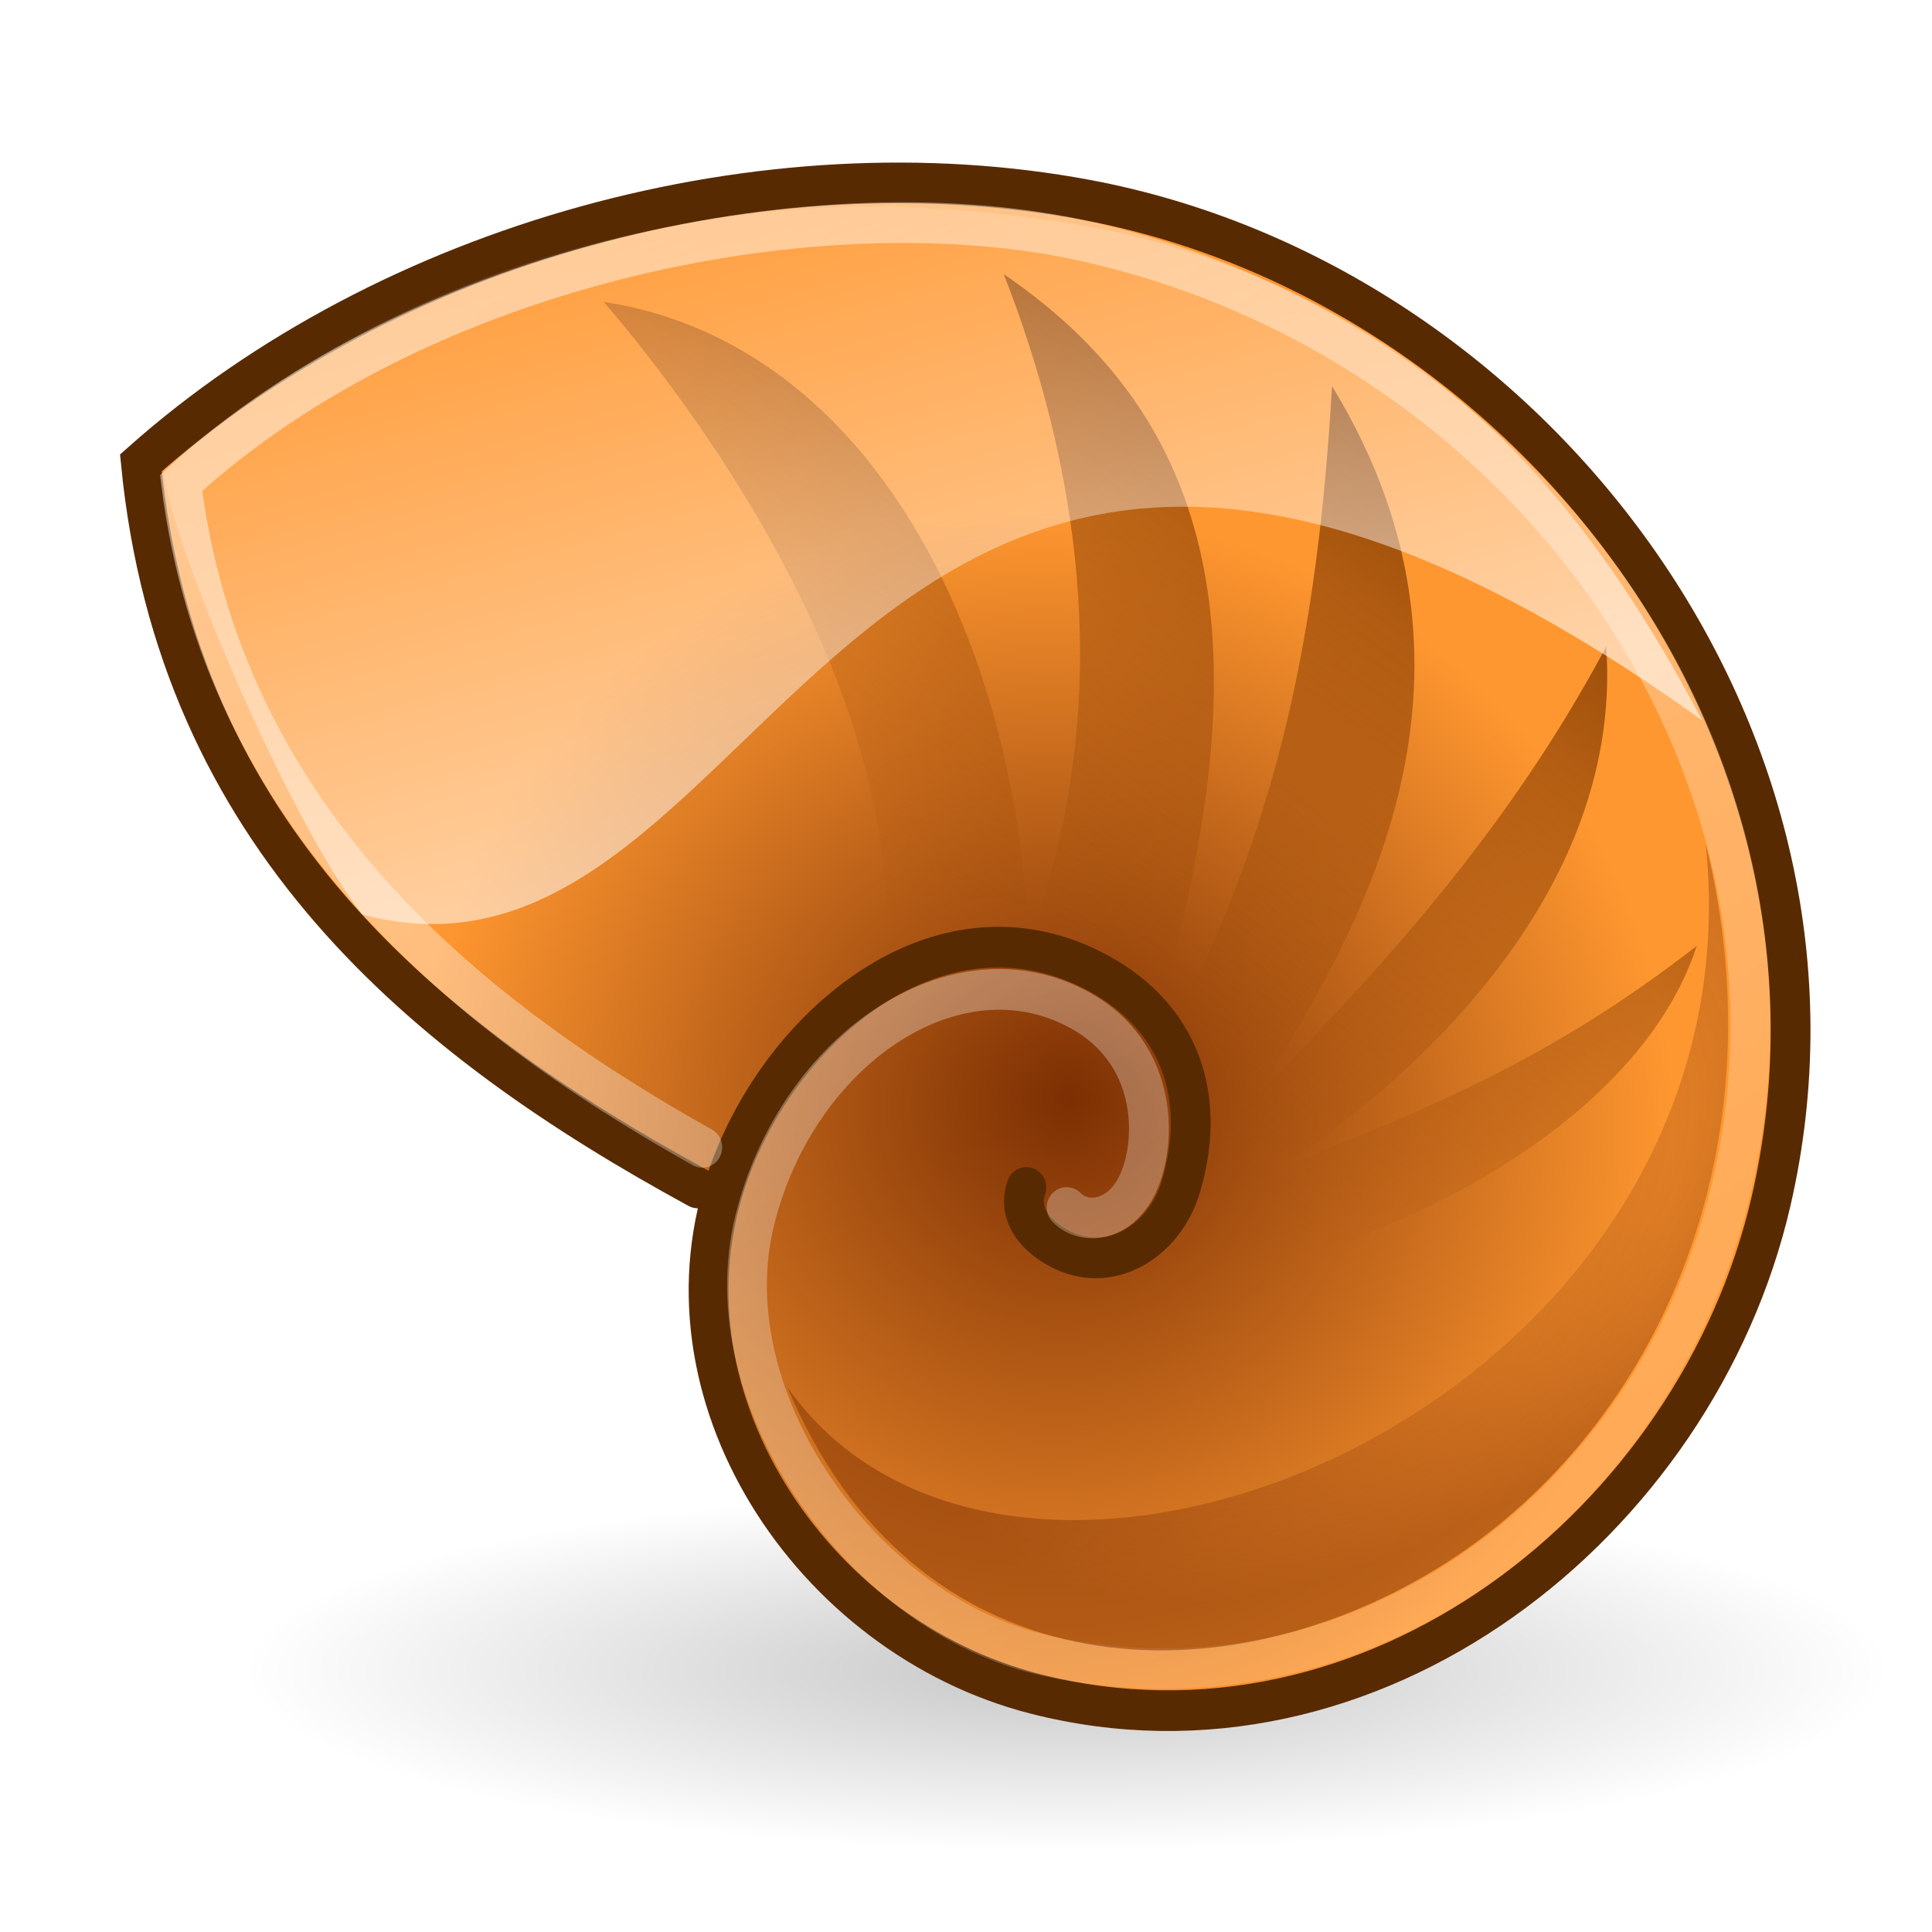
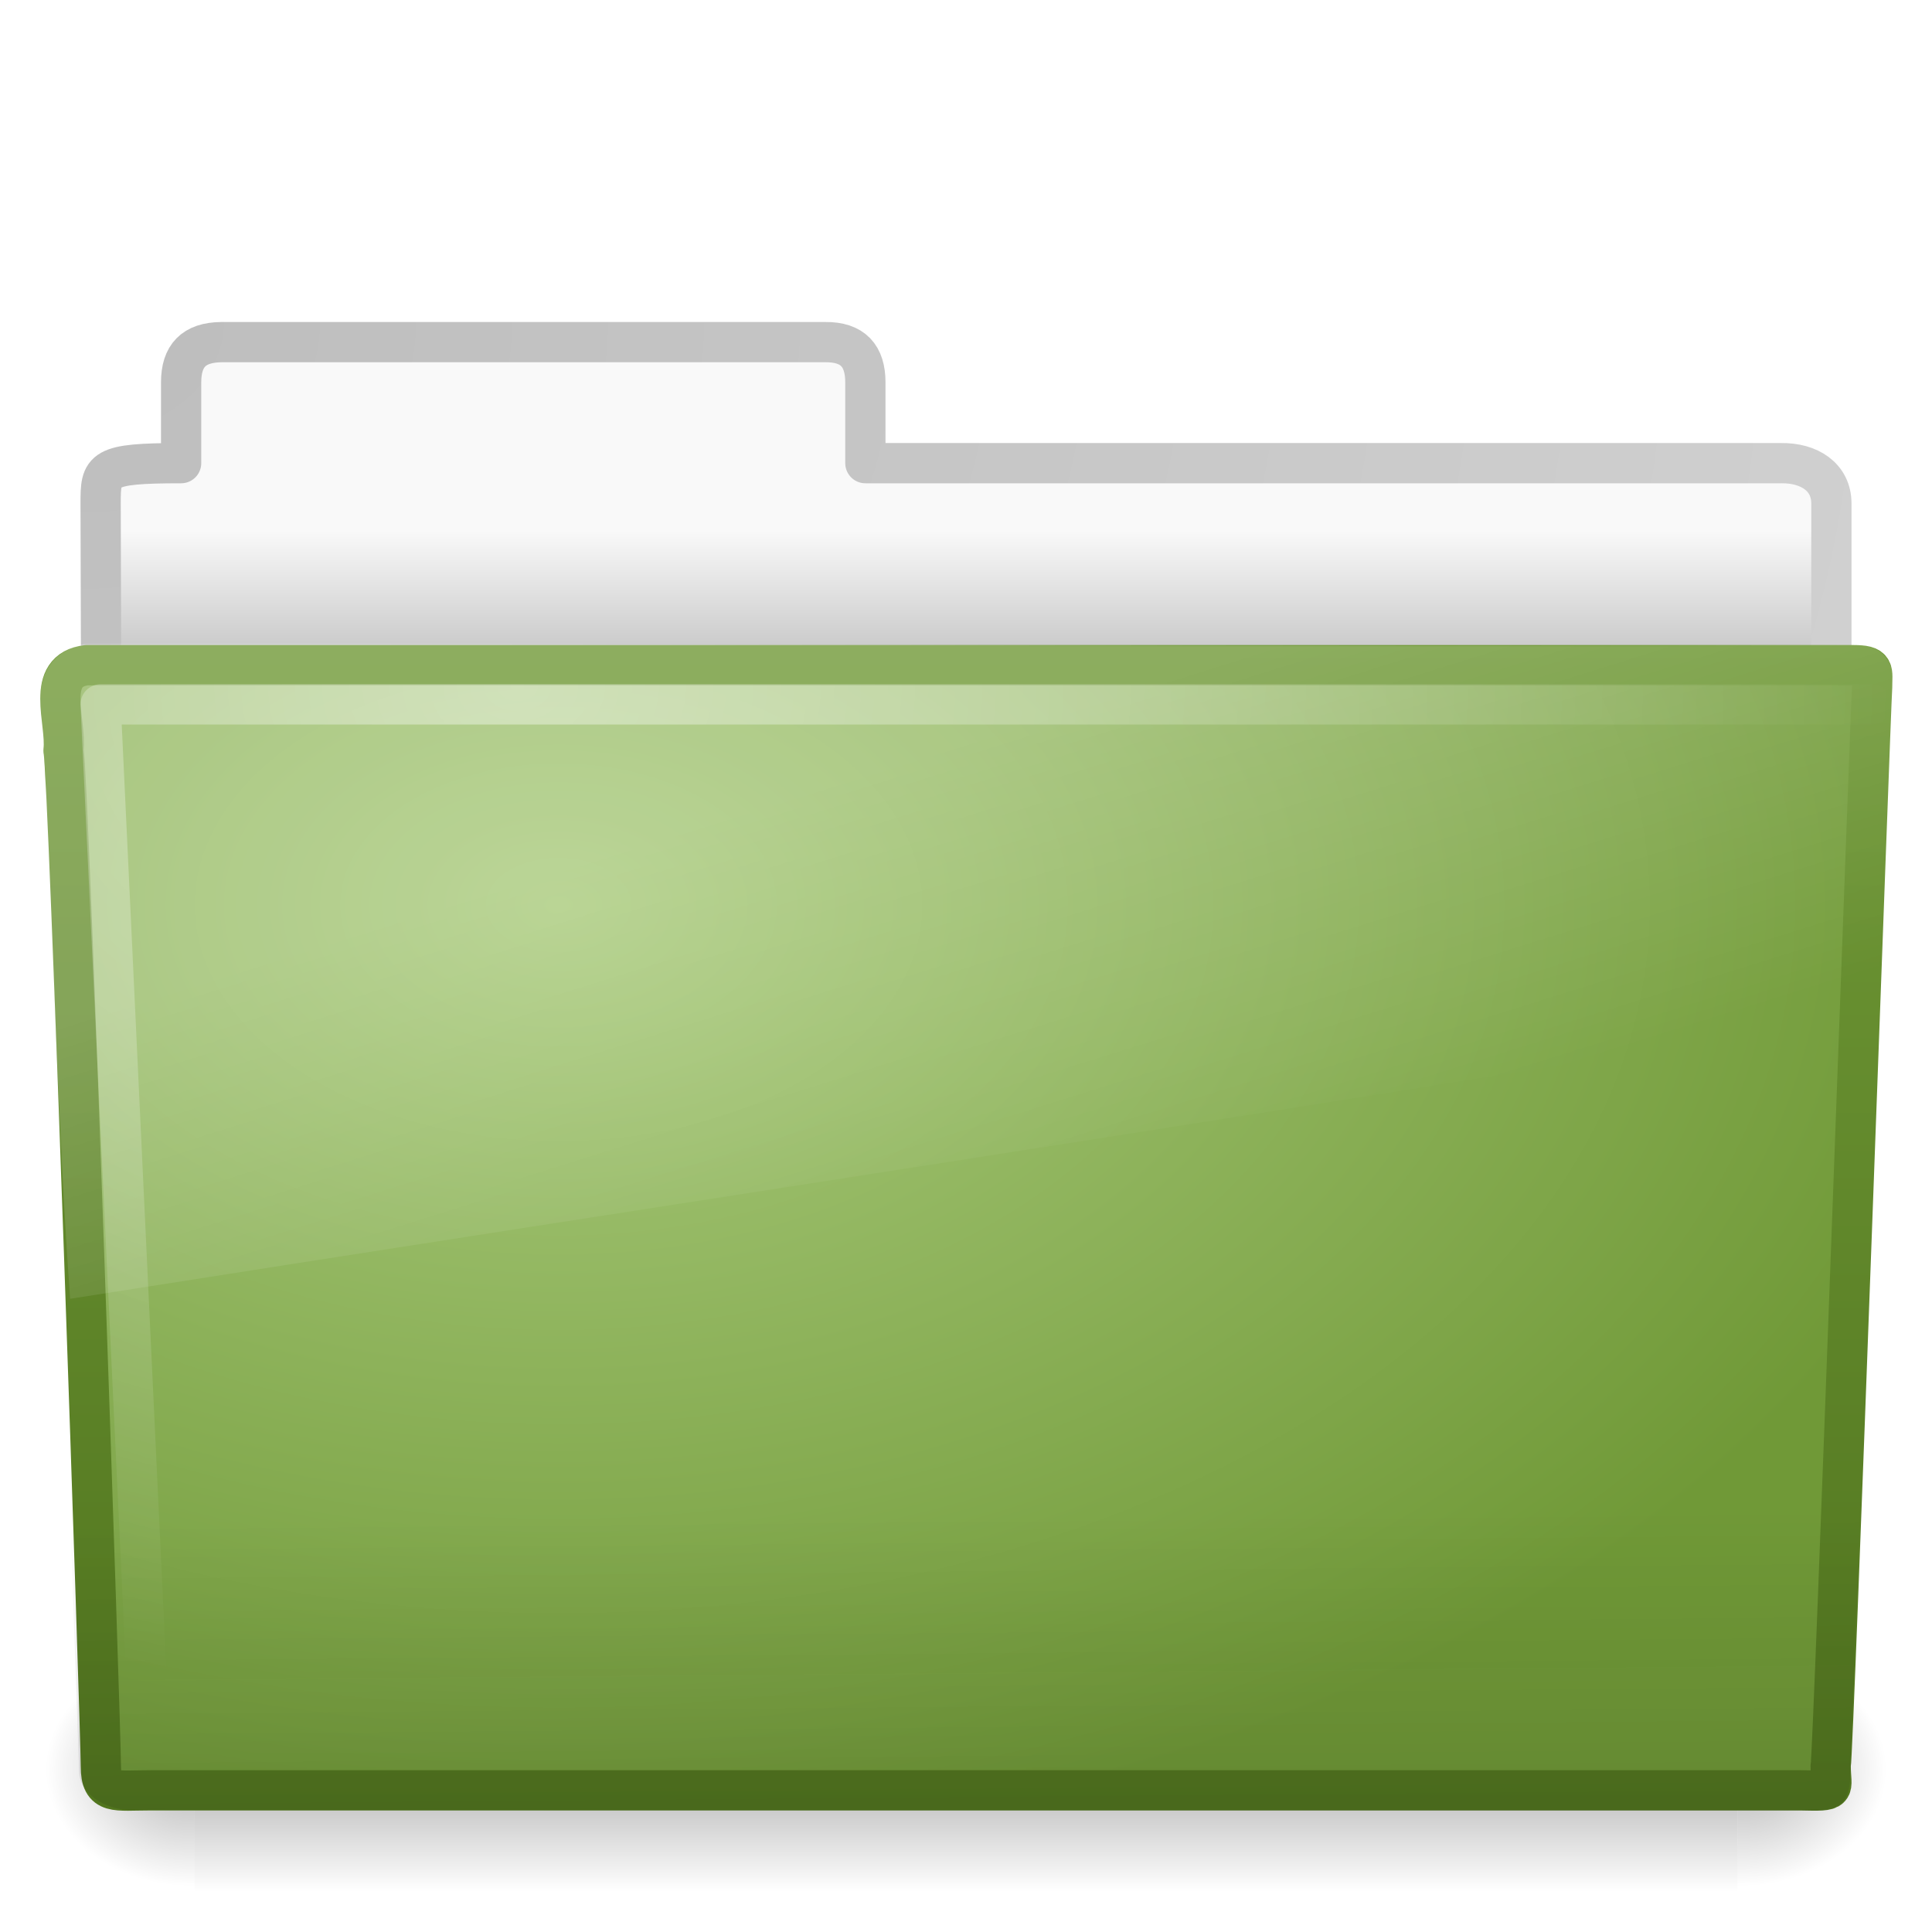
- <svg xmlns="http://www.w3.org/2000/svg" xmlns:xlink="http://www.w3.org/1999/xlink" width="48" height="48" id="svg2" version="1.0">
-   <defs id="defs4">
-     <linearGradient id="linearGradient2800">
-       <stop style="stop-color:#7f3104;stop-opacity:0" offset="0" id="stop2802" />
-       <stop style="stop-color:#7f3104;stop-opacity:1" offset="1" id="stop2804" />
+ <svg xmlns="http://www.w3.org/2000/svg" xmlns:xlink="http://www.w3.org/1999/xlink" version="1.0" width="48" height="48" id="svg44406">
+   <defs id="defs44408">
+     <linearGradient id="linearGradient3484">
+       <stop id="stop3486" style="stop-color:#bdbdbd;stop-opacity:1" offset="0" />
+       <stop id="stop3488" style="stop-color:#d0d0d0;stop-opacity:1" offset="1" />
    </linearGradient>
-     <linearGradient id="linearGradient2254">
-       <stop style="stop-color:#8c4104;stop-opacity:1" offset="0" id="stop2256" />
-       <stop style="stop-color:#a04e0b;stop-opacity:0;" offset="1" id="stop2258" />
+     <radialGradient cx="3" cy="5.017" r="21" fx="3" fy="5.017" id="radialGradient2452" xlink:href="#linearGradient3484" gradientUnits="userSpaceOnUse" gradientTransform="matrix(-1.274898e-8,1.714292,-2.159331,-1.4599595e-8,12.80936,2.857001)" />
+     <linearGradient id="linearGradient6404">
+       <stop id="stop6406" style="stop-color:#f9f9f9;stop-opacity:1" offset="0" />
+       <stop id="stop6408" style="stop-color:#c9c9c9;stop-opacity:1" offset="1" />
    </linearGradient>
-     <linearGradient id="linearGradient2246">
-       <stop style="stop-color:#ffffff;stop-opacity:1;" offset="0" id="stop2248" />
-       <stop style="stop-color:#ffffff;stop-opacity:0;" offset="1" id="stop2250" />
+     <linearGradient x1="62.989" y1="13.183" x2="62.989" y2="16.19" id="linearGradient2450" xlink:href="#linearGradient6404" gradientUnits="userSpaceOnUse" gradientTransform="translate(-50.9409,0)" />
+     <linearGradient id="linearGradient5048-585">
+       <stop id="stop2667" style="stop-color:#000000;stop-opacity:0" offset="0" />
+       <stop id="stop2669" style="stop-color:#000000;stop-opacity:1" offset="0.5" />
+       <stop id="stop2671" style="stop-color:#000000;stop-opacity:0" offset="1" />
    </linearGradient>
-     <linearGradient id="linearGradient2207">
-       <stop style="stop-color:#ffffff;stop-opacity:1;" offset="0" id="stop2209" />
-       <stop style="stop-color:white;stop-opacity:0.376" offset="1" id="stop2211" />
+     <linearGradient x1="302.857" y1="366.648" x2="302.857" y2="609.505" id="linearGradient2467" xlink:href="#linearGradient5048-585" gradientUnits="userSpaceOnUse" gradientTransform="matrix(0.07938856,0,0,0.02470588,-4.693293,31.94164)" />
+     <linearGradient id="linearGradient5060-179">
+       <stop id="stop2675" style="stop-color:#000000;stop-opacity:1" offset="0" />
+       <stop id="stop2677" style="stop-color:#000000;stop-opacity:0" offset="1" />
    </linearGradient>
-     <linearGradient id="linearGradient2193">
-       <stop style="stop-color:#7c2f03;stop-opacity:1" offset="0" id="stop2195" />
-       <stop style="stop-color:#ff9730;stop-opacity:1" offset="1" id="stop2197" />
+     <radialGradient cx="605.714" cy="486.648" r="117.143" fx="605.714" fy="486.648" id="radialGradient2464" xlink:href="#linearGradient5060-179" gradientUnits="userSpaceOnUse" gradientTransform="matrix(0.03079083,0,0,0.02470588,24.61025,31.94164)" />
+     <linearGradient id="linearGradient5060-820">
+       <stop id="stop2681" style="stop-color:#000000;stop-opacity:1" offset="0" />
+       <stop id="stop2683" style="stop-color:#000000;stop-opacity:0" offset="1" />
    </linearGradient>
-     <linearGradient id="linearGradient3256">
-       <stop id="stop3258" offset="0" style="stop-color:#000000;stop-opacity:1;" />
-       <stop id="stop3260" offset="1" style="stop-color:#000000;stop-opacity:0;" />
+     <radialGradient cx="605.714" cy="486.648" r="117.143" fx="605.714" fy="486.648" id="radialGradient2461" xlink:href="#linearGradient5060-820" gradientUnits="userSpaceOnUse" gradientTransform="matrix(-0.03079083,0,0,0.02470588,23.38975,31.94164)" />
+     <linearGradient id="linearGradient3390">
+       <stop id="stop3392" style="stop-color:#51751e;stop-opacity:1;" offset="0" />
+       <stop id="stop3394" style="stop-color:#709937;stop-opacity:1;" offset="1" />
    </linearGradient>
-     <radialGradient xlink:href="#linearGradient3256" id="radialGradient2315" gradientUnits="userSpaceOnUse" gradientTransform="matrix(1,0,0,0.315315,0,26.81305)" cx="25.456" cy="39.161" fx="25.456" fy="39.161" r="19.622" />
-     <radialGradient xlink:href="#linearGradient2193" id="radialGradient2381" gradientUnits="userSpaceOnUse" gradientTransform="matrix(-1.406852,-2.719337e-2,-2.615301e-2,1.353029,28.40827,13.10321)" cx="2.211" cy="9.609" fx="1.669" fy="8.871" r="12.333" />
-     <linearGradient xlink:href="#linearGradient2207" id="linearGradient2383" gradientUnits="userSpaceOnUse" gradientTransform="matrix(0.941299,0,0,0.95119,1.512638,1.012529)" x1="9.804" y1="-2.423" x2="35.826" y2="37.941" />
-     <linearGradient xlink:href="#linearGradient2246" id="linearGradient2387" gradientUnits="userSpaceOnUse" x1="26.598" y1="16.853" x2="21.067" y2="-3.195" />
-     <linearGradient xlink:href="#linearGradient2254" id="linearGradient2234" gradientUnits="userSpaceOnUse" x1="36.589" y1="10.541" x2="25.339" y2="25.988" />
-     <radialGradient xlink:href="#linearGradient2800" id="radialGradient2810" cx="25.502" cy="30.812" fx="27.733" fy="26.358" r="11.683" gradientTransform="matrix(-0.974603,0.79438,-0.474803,-0.582523,74.64944,26.0085)" gradientUnits="userSpaceOnUse" />
+     <linearGradient x1="82.453" y1="45.114" x2="82.453" y2="16.047" id="linearGradient2443" xlink:href="#linearGradient3390" gradientUnits="userSpaceOnUse" gradientTransform="translate(-53.76539,-0.1141929)" />
+     <linearGradient id="linearGradient7012-661-145-733-759-865-745">
+       <stop id="stop2699" style="stop-color:#aacb7d;stop-opacity:1;" offset="0" />
+       <stop id="stop2701" style="stop-color:#709937;stop-opacity:1;" offset="1" />
+     </linearGradient>
+     <radialGradient cx="63.969" cy="14.113" r="23.097" fx="63.969" fy="14.113" id="radialGradient2441" xlink:href="#linearGradient7012-661-145-733-759-865-745" gradientUnits="userSpaceOnUse" gradientTransform="matrix(1.564693,-9.5143002e-8,6.1772287e-8,1.015888,-86.21257,8.146117)" />
+     <linearGradient id="linearGradient6129-963-697-142-998-580-273">
+       <stop id="stop2661" style="stop-color:#0a0a0a;stop-opacity:0.498" offset="0" />
+       <stop id="stop2663" style="stop-color:#0a0a0a;stop-opacity:0" offset="1" />
+     </linearGradient>
+     <linearGradient x1="22.935" y1="49.629" x2="22.809" y2="36.658" id="linearGradient2438" xlink:href="#linearGradient6129-963-697-142-998-580-273" gradientUnits="userSpaceOnUse" gradientTransform="matrix(1.144692,0,0,0.9977536,-3.466141,1.098842)" />
+     <linearGradient id="linearGradient6087-437-184-795-110-662-495">
+       <stop id="stop2693" style="stop-color:#ffffff;stop-opacity:0.4" offset="0" />
+       <stop id="stop2695" style="stop-color:#ffffff;stop-opacity:0" offset="1" />
+     </linearGradient>
+     <radialGradient cx="7.265" cy="8.302" r="20.98" fx="7.265" fy="8.302" id="radialGradient2435" xlink:href="#linearGradient6087-437-184-795-110-662-495" gradientUnits="userSpaceOnUse" gradientTransform="matrix(0,1.207974,-1.627164,0,26.37175,8.266469)" />
+     <linearGradient id="linearGradient8265-821-176-38-919-66-249">
+       <stop id="stop2687" style="stop-color:#ffffff;stop-opacity:0.2" offset="0" />
+       <stop id="stop2689" style="stop-color:#ffffff;stop-opacity:0" offset="1" />
+     </linearGradient>
+     <linearGradient x1="11.566" y1="22.292" x2="15.215" y2="33.955" id="linearGradient2432" xlink:href="#linearGradient8265-821-176-38-919-66-249" gradientUnits="userSpaceOnUse" />
+     <linearGradient xlink:href="#linearGradient8265-821-176-38-919-66-249" id="linearGradient2865" gradientUnits="userSpaceOnUse" x1="11.566" y1="22.292" x2="15.215" y2="33.955" />
+     <radialGradient xlink:href="#linearGradient6087-437-184-795-110-662-495" id="radialGradient2868" gradientUnits="userSpaceOnUse" gradientTransform="matrix(0,1.207974,-1.627164,0,26.37175,8.266469)" cx="7.265" cy="8.302" fx="7.265" fy="8.302" r="20.98" />
+     <linearGradient xlink:href="#linearGradient6129-963-697-142-998-580-273" id="linearGradient2871" gradientUnits="userSpaceOnUse" gradientTransform="matrix(1.144692,0,0,0.9977536,-3.466141,1.098842)" x1="22.935" y1="49.629" x2="22.809" y2="36.658" />
+     <radialGradient xlink:href="#linearGradient7012-661-145-733-759-865-745" id="radialGradient2874" gradientUnits="userSpaceOnUse" gradientTransform="matrix(1.564693,-9.5143002e-8,6.1772287e-8,1.015888,-86.21257,8.146117)" cx="63.969" cy="14.113" fx="63.969" fy="14.113" r="23.097" />
+     <linearGradient xlink:href="#linearGradient3390" id="linearGradient2876" gradientUnits="userSpaceOnUse" gradientTransform="translate(-53.76539,-0.1141929)" x1="82.453" y1="45.114" x2="82.453" y2="16.047" />
+     <radialGradient xlink:href="#linearGradient5060-820" id="radialGradient2879" gradientUnits="userSpaceOnUse" gradientTransform="matrix(-0.03079083,0,0,0.02470588,23.38975,31.94164)" cx="605.714" cy="486.648" fx="605.714" fy="486.648" r="117.143" />
+     <radialGradient xlink:href="#linearGradient5060-179" id="radialGradient2882" gradientUnits="userSpaceOnUse" gradientTransform="matrix(0.03079083,0,0,0.02470588,24.61025,31.94164)" cx="605.714" cy="486.648" fx="605.714" fy="486.648" r="117.143" />
+     <linearGradient xlink:href="#linearGradient5048-585" id="linearGradient2885" gradientUnits="userSpaceOnUse" gradientTransform="matrix(0.07938856,0,0,0.02470588,-4.693293,31.94164)" x1="302.857" y1="366.648" x2="302.857" y2="609.505" />
+     <linearGradient xlink:href="#linearGradient6404" id="linearGradient2888" gradientUnits="userSpaceOnUse" gradientTransform="translate(-50.9409,0)" x1="62.989" y1="13.183" x2="62.989" y2="16.19" />
+     <radialGradient xlink:href="#linearGradient3484" id="radialGradient2890" gradientUnits="userSpaceOnUse" gradientTransform="matrix(-1.274898e-8,1.714292,-2.159331,-1.4599595e-8,12.80936,2.857001)" cx="3" cy="5.017" fx="3" fy="5.017" r="21" />
  </defs>
-   <g id="layer1" style="display:inline">
-     <path style="opacity:0.224;color:black;fill:url(#radialGradient2315);fill-opacity:1;fill-rule:nonzero;stroke:none;stroke-width:1;stroke-linecap:butt;stroke-linejoin:miter;marker:none;marker-start:none;marker-mid:none;marker-end:none;stroke-miterlimit:4;stroke-dasharray:none;stroke-dashoffset:0;stroke-opacity:1;visibility:visible;display:inline;overflow:visible" id="path3254" d="M 45.078 39.161 A 19.622 6.187 0 1 1  5.834,39.161 A 19.622 6.187 0 1 1  45.078 39.161 z" transform="matrix(1.044734,0,0,0.727309,-9.459801e-2,13.01773)" />
-     <g id="g2375" transform="matrix(0.90733,0,0,0.926893,3.148753,4.02494)">
-       <path id="path1314" d="M 24.634,27.484 C 24.396,28.16 24.817,28.733 25.498,29.103 C 26.902,29.864 28.424,28.935 28.869,27.45 C 29.661,24.804 28.631,22.732 26.426,21.653 C 22.215,19.592 17.967,23.118 16.507,27.047 C 14.303,32.981 18.724,39.517 24.872,41.059 C 34.086,43.37 42.985,36.493 45.024,27.861 C 47.954,15.452 38.466,3.253 26.287,1.018 C 17.47,-0.6 7.181,2.147 0.387,8.065 C 1.387,18.065 8.139,23.5 15.639,27.5" style="fill:url(#radialGradient2381);fill-opacity:1;fill-rule:nonzero;stroke:#582a02;stroke-width:1.09;stroke-linecap:round;stroke-linejoin:miter;stroke-miterlimit:4;stroke-dasharray:none;stroke-opacity:1" />
-       <path id="path2215" d="M 25.736,28.024 C 26.236,28.524 27.249,28.398 27.722,27.307 C 28.213,26.173 28.213,23.879 26.104,22.738 C 22.707,20.902 18.357,23.784 17.197,28.364 C 15.975,33.192 20.19,38.955 25.15,40.033 C 33.879,41.93 41.887,35.907 43.928,27.554 C 46.676,16.307 38.47,4.817 26.287,2.131 C 19.115,0.549 8.102,2.67 1.489,8.604 C 2.626,17.473 9.111,22.771 15.759,26.411" style="opacity:0.49;fill:none;fill-opacity:1;fill-rule:nonzero;stroke:url(#linearGradient2383);stroke-width:1.09;stroke-linecap:round;stroke-linejoin:miter;stroke-miterlimit:4;stroke-dasharray:none;stroke-opacity:1" />
-       <path style="fill:url(#linearGradient2234);fill-opacity:1;fill-rule:evenodd;stroke:none;stroke-width:0.25pt;stroke-linecap:butt;stroke-linejoin:miter;stroke-opacity:1" d="M 21.938,4.812 C 23.752,9.447 24.658,15.001 22.844,20.562 C 24.009,21.171 25.573,21.767 26,22.375 C 28.258,14.049 27.375,8.516 21.938,4.812 z M 12,5.5 C 15,9 19.108,15.223 19,21 C 20.382,20.662 21.237,20.01 22.5,20.5 C 22,13.5 18.5,6.5 12,5.5 z M 30.094,7.594 C 29.738,13.779 28.737,18.241 26.469,22.875 C 26.998,23.793 27.781,24.692 27.562,25.719 C 27.523,25.892 27.448,26.099 27.344,26.281 C 27.338,26.291 27.319,26.302 27.312,26.312 L 26.625,28.344 C 26.595,28.355 26.559,28.39 26.531,28.406 C 26.517,28.414 26.483,28.431 26.469,28.438 L 24.656,29.844 C 28.286,30.307 37.342,27.061 39.156,21.5 C 35.478,24.353 32.577,25.493 28.719,27.062 C 31.441,25.296 37.36,20.551 36.906,14.062 C 34.407,18.748 31.166,22.214 28.219,25.219 C 30.544,21.482 34.63,15.009 30.094,7.594 z " transform="matrix(1.102135,0,0,1.078873,-0.163946,-2.184653)" id="path2225" />
-       <path id="path2234" d="M 19.626,1.204 C 12.733,1.47 6.095,3.824 1,8.262 C 1.192,10.181 4.449,17.671 6.449,20.171 C 17.949,23.171 19.639,-1.534 43.139,14.966 C 39.639,8.466 35.405,4.068 27.905,2.068 C 25.695,1.479 21.924,1.116 19.626,1.204 z " style="opacity:0.573;fill:url(#linearGradient2387);fill-opacity:1;fill-rule:nonzero;stroke:none;stroke-width:1pt;stroke-linecap:butt;stroke-linejoin:miter;stroke-opacity:1" />
-     </g>
-     <path style="opacity:0.5;fill:url(#radialGradient2810);fill-opacity:1;fill-rule:evenodd;stroke:none;stroke-width:1px;stroke-linecap:butt;stroke-linejoin:miter;stroke-opacity:1" d="M 19.568,34.474 C 25.286,42.544 43.816,34.91 42.379,20.968 C 44.302,28.747 41.023,35.697 35.731,38.952 C 30.17,42.373 22.677,41.923 19.568,34.474 z " id="path1911" />
-   </g>
-   <g id="layer2" style="display:inline" />
+   <path style="fill:url(#linearGradient2888);fill-opacity:1;stroke:url(#radialGradient2890);stroke-width:1;stroke-linecap:round;stroke-linejoin:round;stroke-miterlimit:4;stroke-opacity:1;stroke-dasharray:none;display:inline" id="path3468" d="m 5.5,8.5 c -0.69,0.008 -1,0.342 -1,1 l 0,2.007 c -1.984,0 -2,0.141 -2,1 0.034,10.29 0,10.87 0,11.744 1.435,0 43,-3.7 43,-5.292 l 0,-6.452 c 0,-0.658 -0.554,-1.008 -1.244,-1 l -22.756,0 0,-2.007 c 0,-0.658 -0.31,-1.008 -1,-1 l -15,0 z" />
+   <rect style="opacity:0.3;fill:url(#linearGradient2885);fill-opacity:1;fill-rule:nonzero;stroke:none;stroke-width:1;marker:none;visibility:visible;display:inline;overflow:visible" id="rect4173" y="41" x="4.833" height="6" width="38.333" />
+   <path style="opacity:0.3;fill:url(#radialGradient2882);fill-opacity:1;fill-rule:nonzero;stroke:none;stroke-width:1;marker:none;visibility:visible;display:inline;overflow:visible" id="path5058" d="m 43.167,41 c 0,0 0,6 0,6 1.586,0.011 3.833,-1.344 3.833,-3 0,-1.656 -1.769,-2.999 -3.833,-2.999 z" />
+   <path style="opacity:0.3;fill:url(#radialGradient2879);fill-opacity:1;fill-rule:nonzero;stroke:none;stroke-width:1;marker:none;visibility:visible;display:inline;overflow:visible" id="path5018" d="m 4.833,41 c 0,0 0,6 0,6 -1.586,0.011 -3.833,-1.344 -3.833,-3 0,-1.656 1.769,-2.999 3.833,-2.999 z" />
+   <path style="fill:url(#radialGradient2874);fill-opacity:1;stroke:url(#linearGradient2876);stroke-width:1;stroke-linecap:round;stroke-linejoin:round;stroke-miterlimit:4;stroke-opacity:1;stroke-dashoffset:0" id="path3388" d="m 2.163,16.525 c -1.073,0.124 -0.5,1.402 -0.585,2.121 0.124,0.465 0.928,24.417 0.928,25.24 0,0.715 0.352,0.594 1.243,0.594 13.194,0 27.783,0 40.977,0 0.96,0.022 0.757,0.012 0.757,-0.605 0.07,-0.315 0.993,-26.375 1.029,-26.787 0,-0.433 0.09,-0.562 -0.473,-0.562 -14.089,0 -29.786,0 -43.876,0 z" />
+   <path style="opacity:0.4;fill:url(#linearGradient2871);fill-opacity:1;stroke:none" id="path6127" d="m 2.058,16.065 43.896,4.03e-4 c 0.634,0 1.045,0.445 1.045,0.997 L 45.967,44.023 C 45.982,44.723 45.758,45 45.022,44.985 L 3.241,44.968 c -0.634,0 -1.274,-0.413 -1.274,-0.966 L 1.013,17.063 c 0,-0.553 0.411,-0.998 1.045,-0.998 z" />
+   <path style="fill:none;stroke:url(#radialGradient2868);stroke-width:1;stroke-linecap:round;stroke-linejoin:round;stroke-miterlimit:4;stroke-opacity:1;stroke-dasharray:none" id="path2435" d="m 46.5,17.5 c -13.531,0 -30.469,0 -44,0 0.385,8.177 0.771,16.354 1.156,24.531" />
+   <path style="fill:url(#linearGradient2865);fill-opacity:1;stroke:none" id="path3455" d="M 46.115,16.023 C 31.565,16.096 16.645,15.979 2.094,16 0.287,16.411 1.259,18.467 1.121,19.772 1.343,23.935 1.444,28.116 1.742,32.268 16.742,29.906 31.668,27.661 46.406,25.219 c 0.781,-2.587 0.571,-7.255 0.612,-8.201 0.079,-0.676 -0.377,-1.006 -0.903,-0.995 z" />
</svg>
